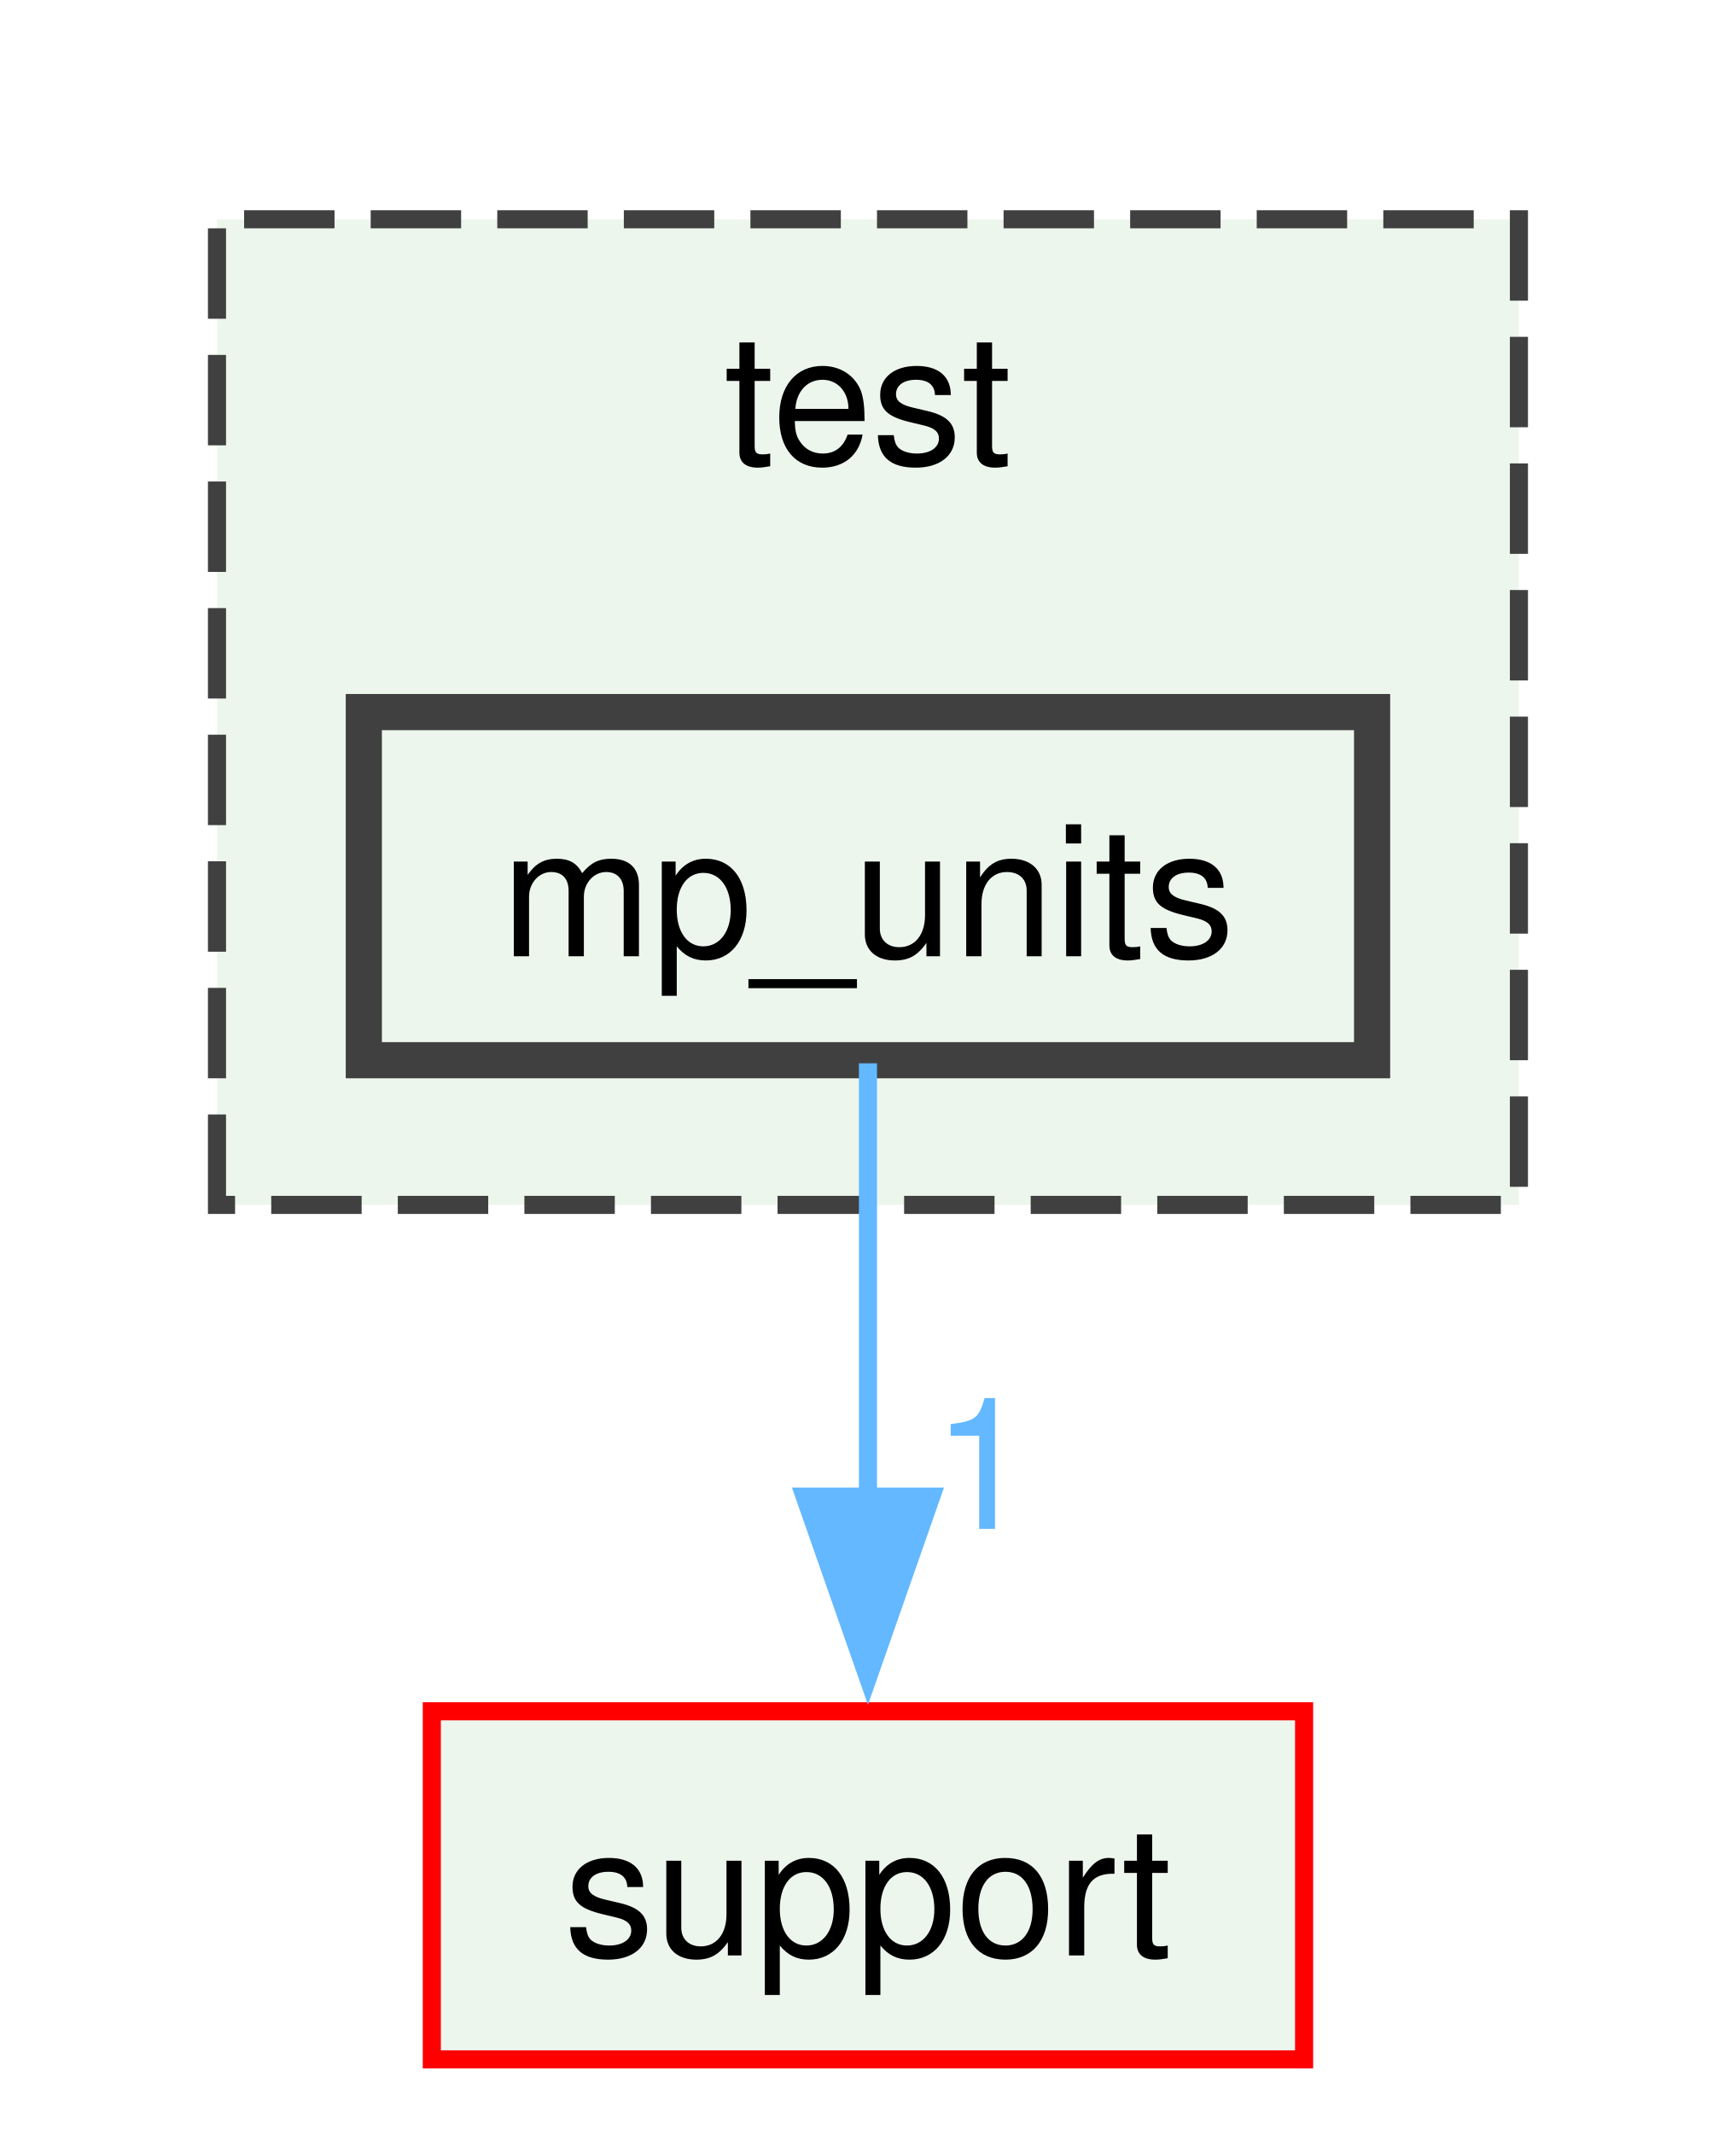
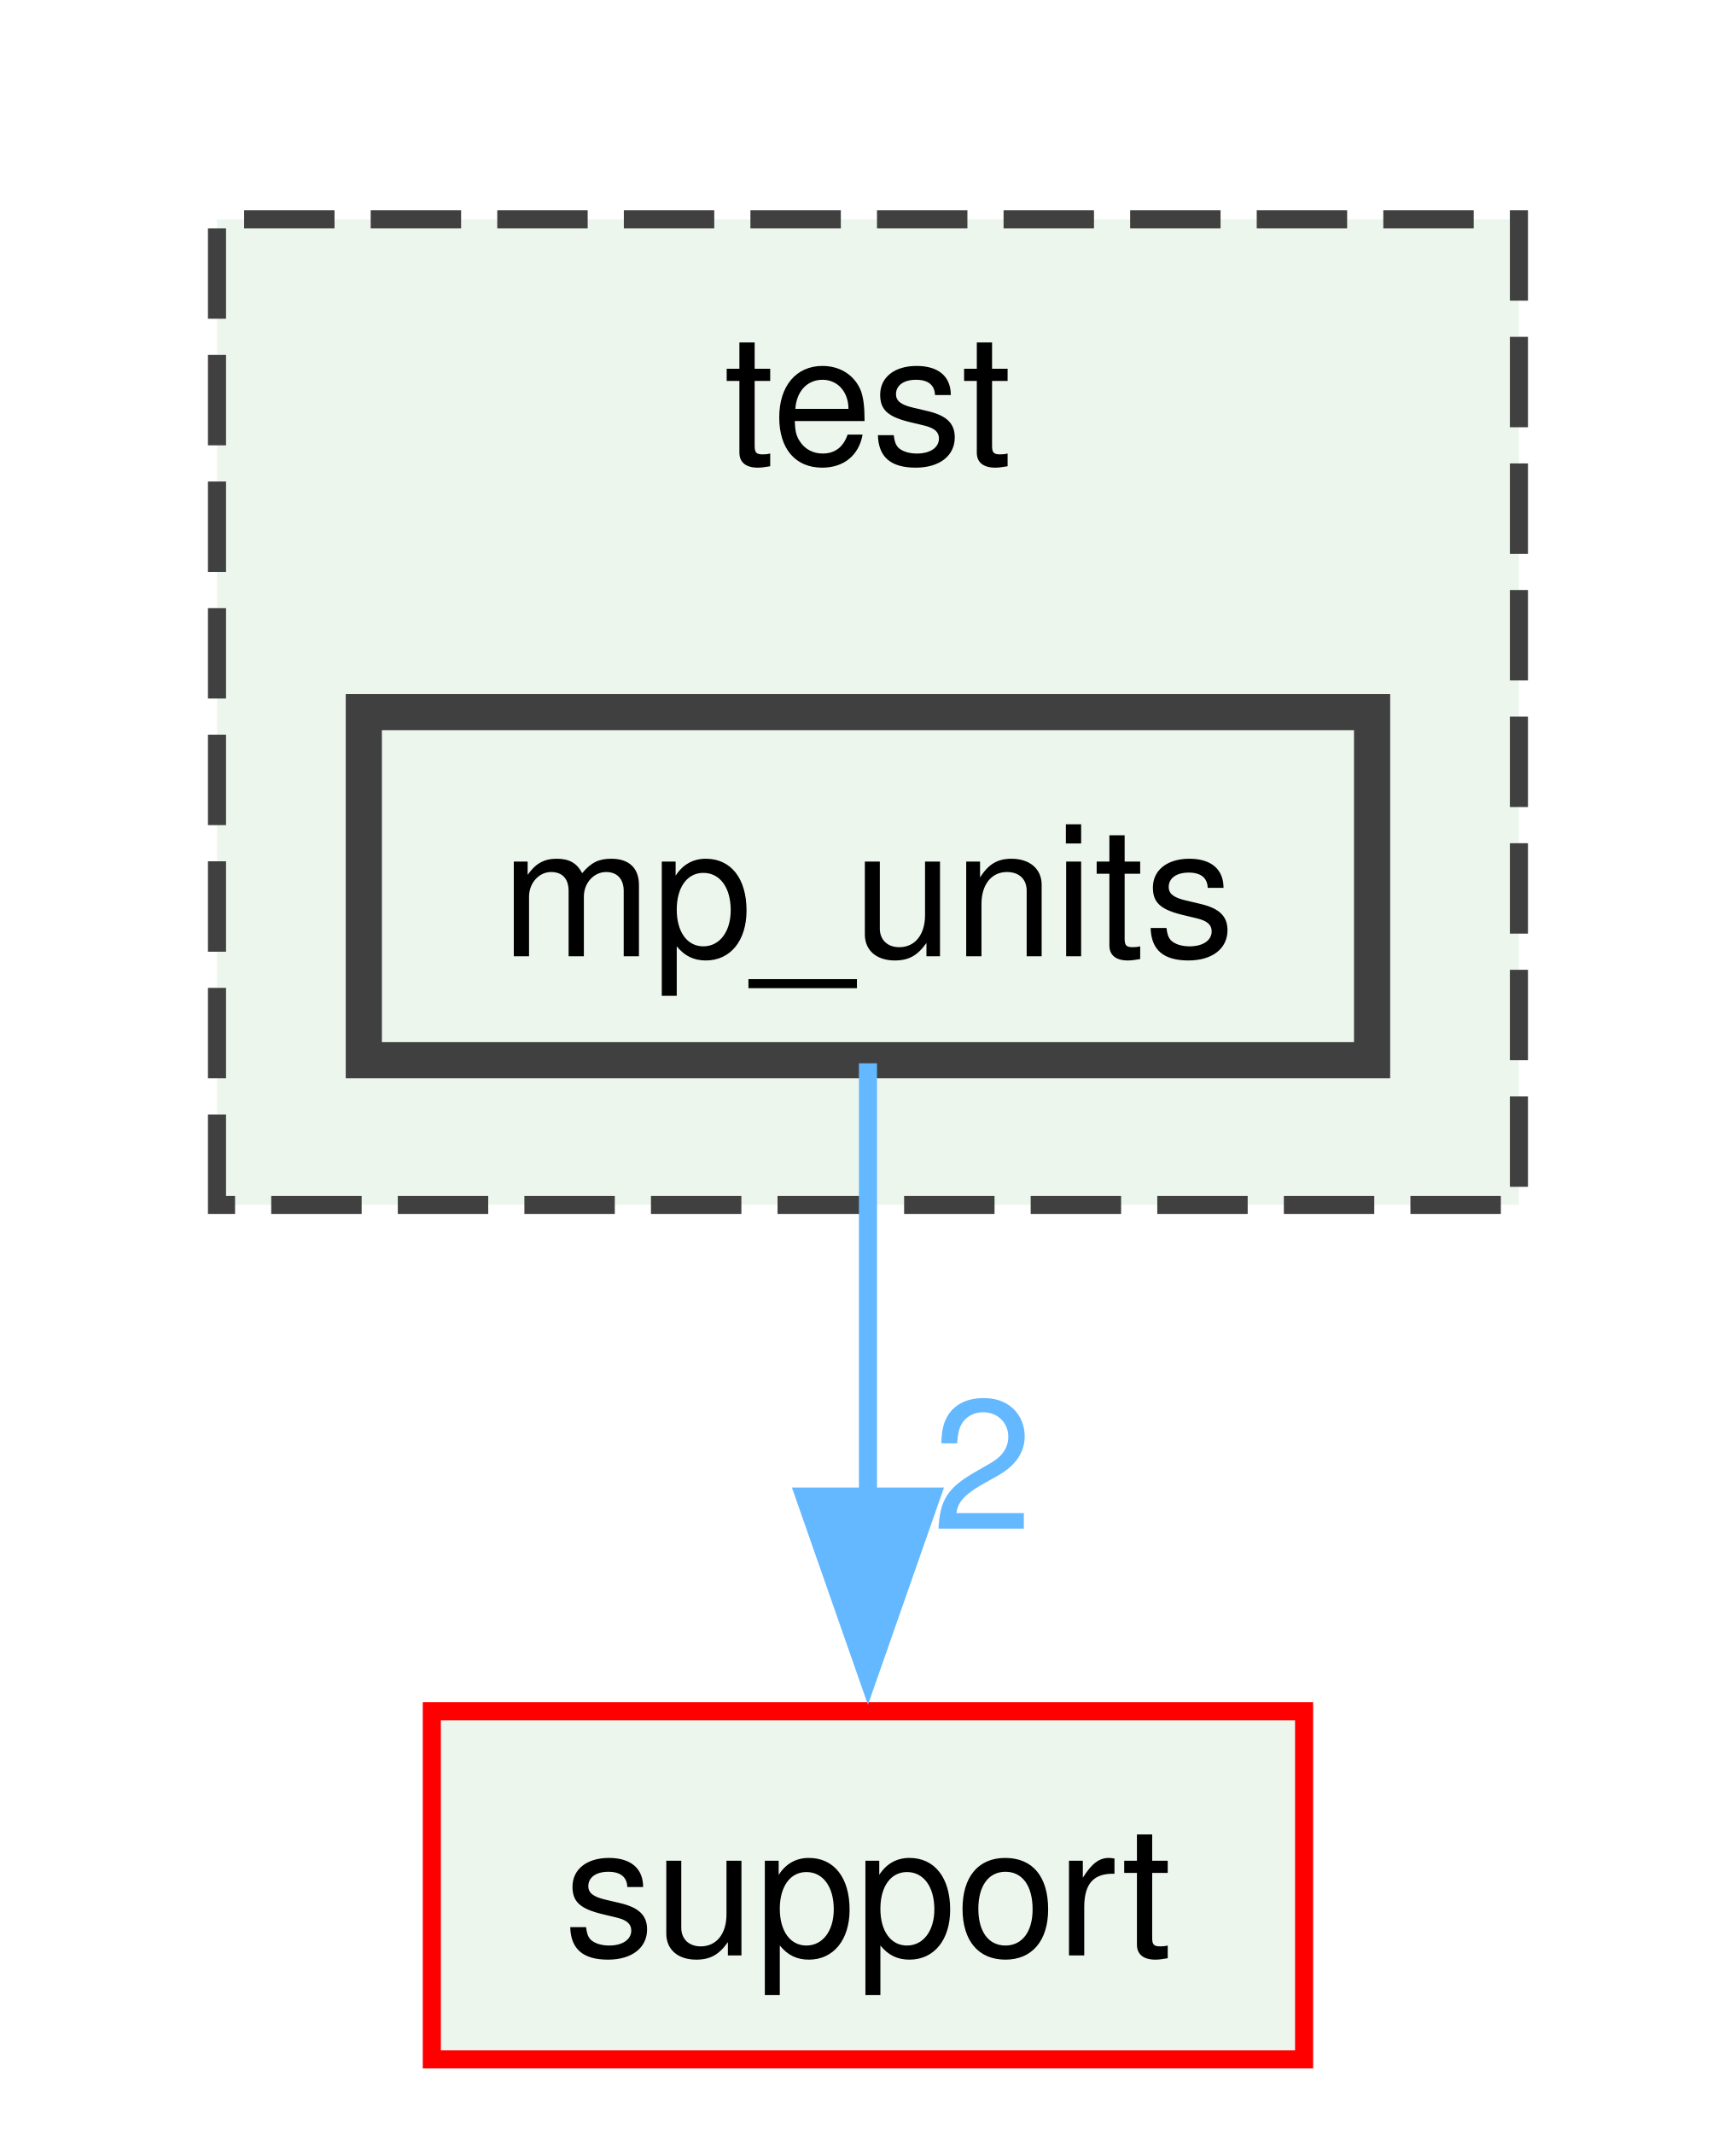
<svg xmlns="http://www.w3.org/2000/svg" xmlns:xlink="http://www.w3.org/1999/xlink" width="96pt" height="118pt" viewBox="0.00 0.00 96.00 117.75">
  <g id="graph0" class="graph" transform="scale(1 1) rotate(0) translate(4 113.75)">
    <g id="clust1" class="cluster">
      <g id="a_clust1">
        <a xlink:href="dir_13e138d54eb8818da29c3992edef070a.xhtml" target="_top" xlink:title="test">
          <polygon fill="#edf6ed" stroke="#404040" stroke-dasharray="5,2" points="8,-47.25 8,-101.75 80,-101.75 80,-47.25 8,-47.25" />
          <text text-anchor="middle" x="44" y="-88.25" font-family="Helvetica,sans-Serif" font-size="10.00">test</text>
        </a>
      </g>
    </g>
    <g id="node1" class="node">
      <g id="a_node1">
        <a xlink:href="dir_f408fcf1297947454c84a3486bce03f6.xhtml" target="_top" xlink:title="mp_units">
          <polygon fill="#edf6ed" stroke="#404040" stroke-width="2" points="71.88,-74.5 16.12,-74.5 16.12,-55.25 71.88,-55.25 71.88,-74.5" />
          <text text-anchor="middle" x="44" y="-61" font-family="Helvetica,sans-Serif" font-size="10.00">mp_units</text>
        </a>
      </g>
    </g>
    <g id="node2" class="node">
      <g id="a_node2">
        <a xlink:href="dir_5815af820a9cc9481f1d0990a0d60286.xhtml" target="_top" xlink:title="support">
          <polygon fill="#edf6ed" stroke="red" points="68.12,-19.25 19.88,-19.25 19.88,0 68.12,0 68.12,-19.25" />
          <text text-anchor="middle" x="44" y="-5.75" font-family="Helvetica,sans-Serif" font-size="10.00">support</text>
        </a>
      </g>
    </g>
    <g id="edge1" class="edge">
      <g id="a_edge1">
        <a xlink:href="dir_000068_000090.xhtml" target="_top">
          <path fill="none" stroke="#63b8ff" d="M44,-55.08C44,-48.57 44,-39.42 44,-31.12" />
          <polygon fill="#63b8ff" stroke="#63b8ff" points="47.5,-31.12 44,-21.12 40.5,-31.12 47.5,-31.12" />
        </a>
      </g>
      <g id="a_edge1-headlabel">
-         <a xlink:href="dir_000068_000090.xhtml" target="_top" xlink:title="1">
-           <text text-anchor="middle" x="50.34" y="-29.33" font-family="Helvetica,sans-Serif" font-size="10.00" fill="#63b8ff">1</text>
+         <a xlink:href="dir_000068_000090.xhtml" target="_top" xlink:title="2">
+           <text text-anchor="middle" x="50.34" y="-29.33" font-family="Helvetica,sans-Serif" font-size="10.00" fill="#63b8ff">2</text>
        </a>
      </g>
    </g>
  </g>
</svg>
